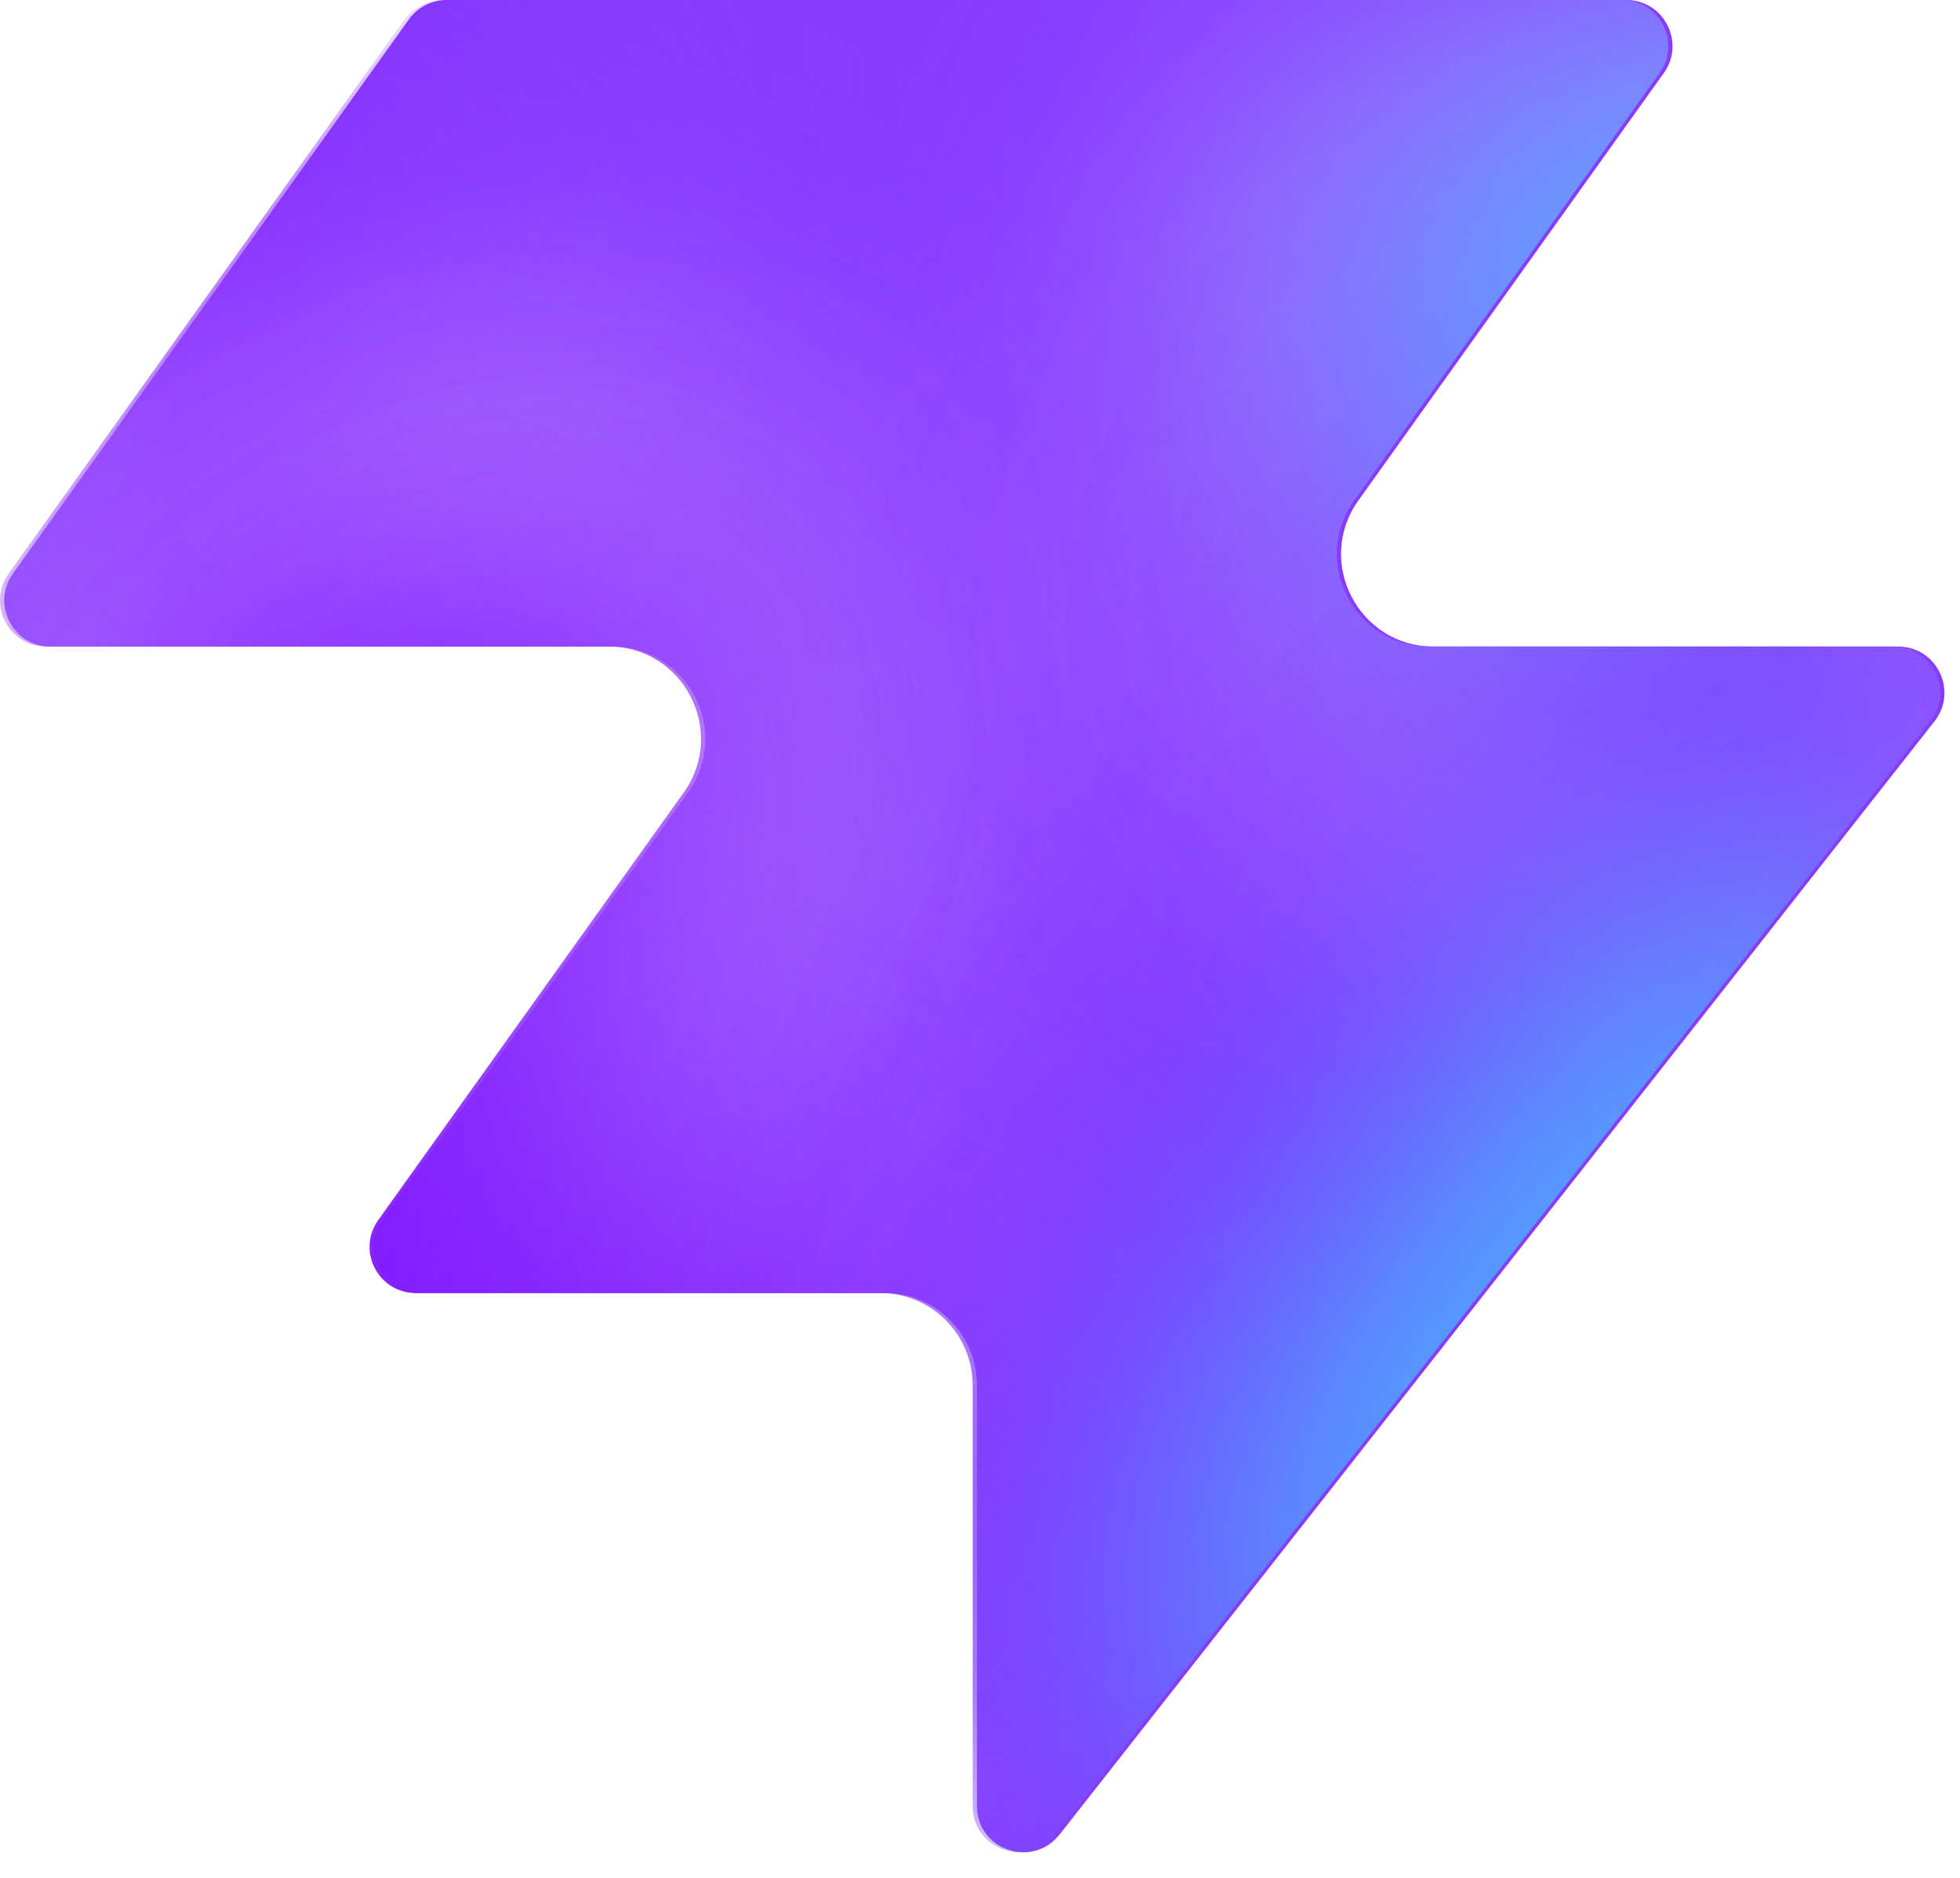
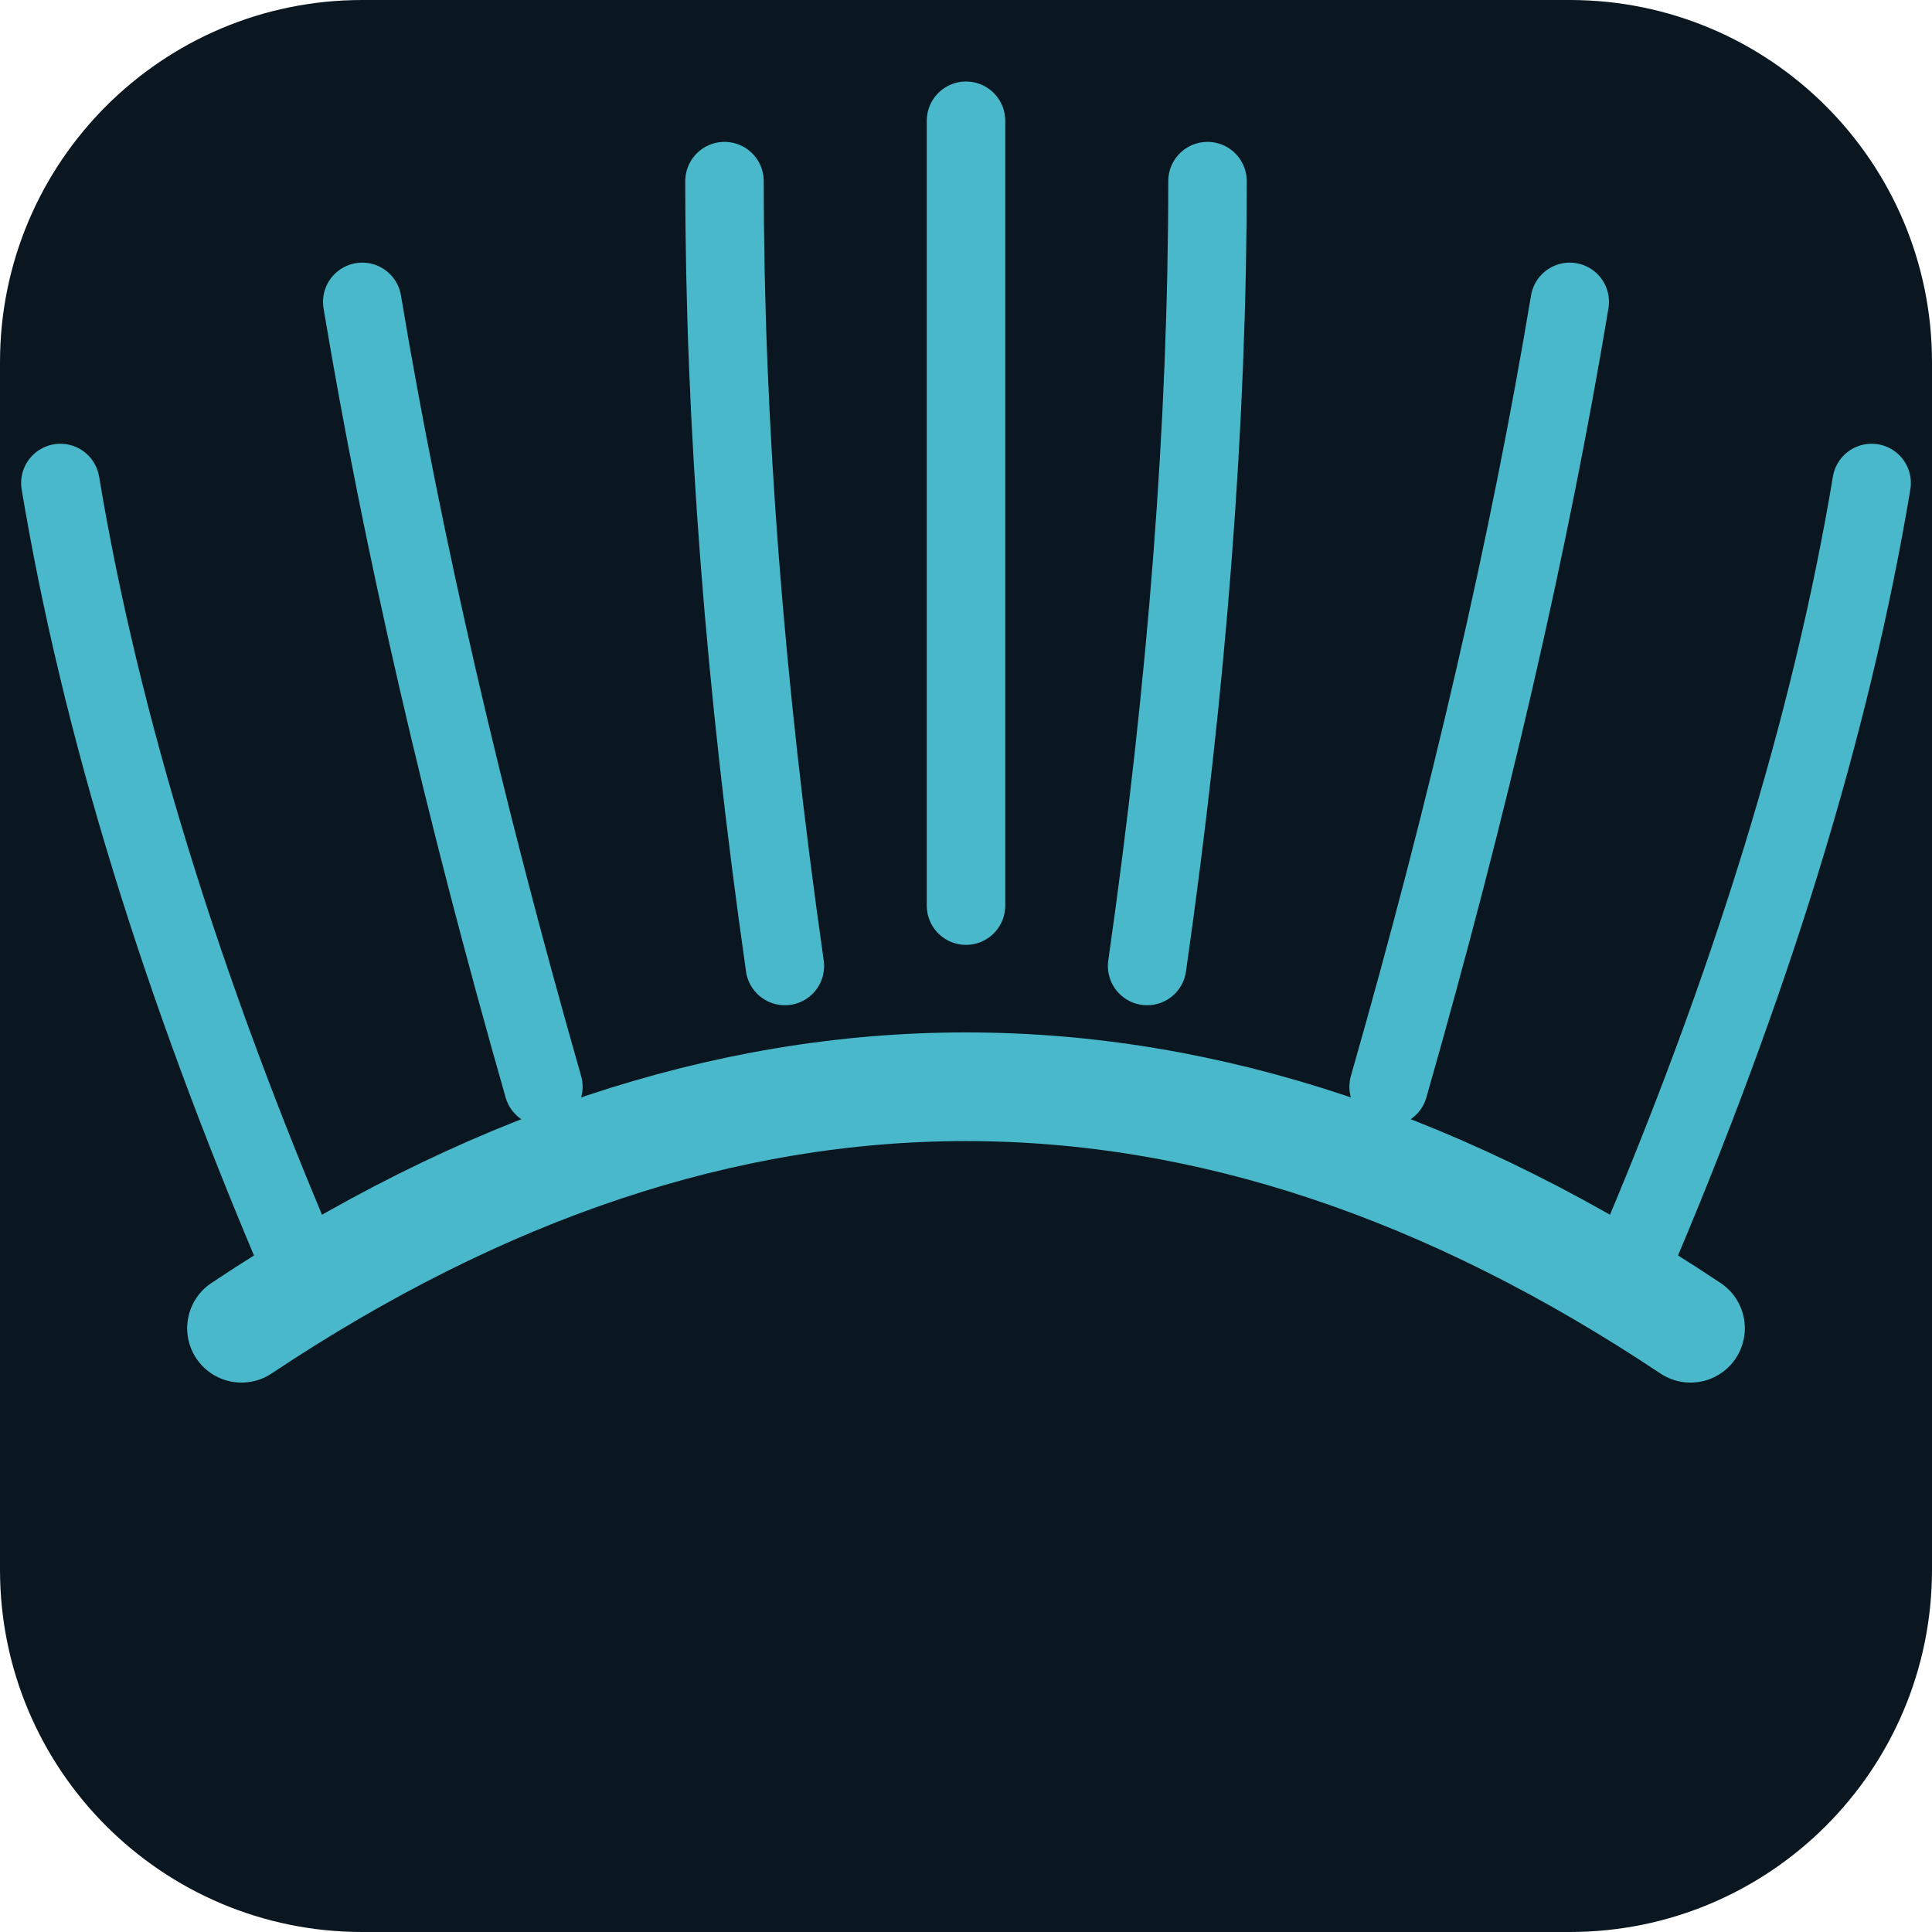
- <svg xmlns="http://www.w3.org/2000/svg" width="48" height="46" fill="none" viewBox="0 0 48 46">
-   <path fill="#863bff" d="M25.946 44.938c-.664.845-2.021.375-2.021-.698V33.937a2.26 2.26 0 0 0-2.262-2.262H10.287c-.92 0-1.456-1.04-.92-1.788l7.48-10.471c1.07-1.497 0-3.578-1.842-3.578H1.237c-.92 0-1.456-1.04-.92-1.788L10.013.474c.214-.297.556-.474.92-.474h28.894c.92 0 1.456 1.04.92 1.788l-7.48 10.471c-1.07 1.498 0 3.579 1.842 3.579h11.377c.943 0 1.473 1.088.89 1.83L25.947 44.94z" style="fill:#863bff;fill:color(display-p3 .525 .23 1);fill-opacity:1" />
-   <mask id="a" width="48" height="46" x="0" y="0" maskUnits="userSpaceOnUse" style="mask-type:alpha">
-     <path fill="#000" d="M25.842 44.938c-.664.844-2.021.375-2.021-.698V33.937a2.26 2.26 0 0 0-2.262-2.262H10.183c-.92 0-1.456-1.04-.92-1.788l7.48-10.471c1.07-1.498 0-3.579-1.842-3.579H1.133c-.92 0-1.456-1.04-.92-1.787L9.91.473c.214-.297.556-.474.92-.474h28.894c.92 0 1.456 1.04.92 1.788l-7.48 10.471c-1.07 1.498 0 3.578 1.842 3.578h11.377c.943 0 1.473 1.088.89 1.832L25.843 44.94z" style="fill:#000;fill-opacity:1" />
-   </mask>
-   <g mask="url(#a)">
-     <g filter="url(#b)">
-       <ellipse cx="5.508" cy="14.704" fill="#ede6ff" rx="5.508" ry="14.704" style="fill:#ede6ff;fill:color(display-p3 .927 .903 1);fill-opacity:1" transform="matrix(.00324 1 1 -.00324 -4.47 31.516)" />
-     </g>
-     <g filter="url(#c)">
-       <ellipse cx="10.399" cy="29.851" fill="#ede6ff" rx="10.399" ry="29.851" style="fill:#ede6ff;fill:color(display-p3 .927 .903 1);fill-opacity:1" transform="matrix(.00324 1 1 -.00324 -39.328 7.883)" />
-     </g>
-     <g filter="url(#d)">
-       <ellipse cx="5.508" cy="30.487" fill="#7e14ff" rx="5.508" ry="30.487" style="fill:#7e14ff;fill:color(display-p3 .492 .077 1);fill-opacity:1" transform="rotate(89.814 -25.913 -14.639)scale(1 -1)" />
-     </g>
-     <g filter="url(#e)">
-       <ellipse cx="5.508" cy="30.599" fill="#7e14ff" rx="5.508" ry="30.599" style="fill:#7e14ff;fill:color(display-p3 .492 .077 1);fill-opacity:1" transform="rotate(89.814 -32.644 -3.334)scale(1 -1)" />
-     </g>
-     <g filter="url(#f)">
-       <ellipse cx="5.508" cy="30.599" fill="#7e14ff" rx="5.508" ry="30.599" style="fill:#7e14ff;fill:color(display-p3 .492 .077 1);fill-opacity:1" transform="matrix(.00324 1 1 -.00324 -34.34 30.47)" />
-     </g>
-     <g filter="url(#g)">
-       <ellipse cx="14.072" cy="22.078" fill="#ede6ff" rx="14.072" ry="22.078" style="fill:#ede6ff;fill:color(display-p3 .927 .903 1);fill-opacity:1" transform="rotate(93.35 24.506 48.493)scale(-1 1)" />
-     </g>
-     <g filter="url(#h)">
-       <ellipse cx="3.47" cy="21.501" fill="#7e14ff" rx="3.47" ry="21.501" style="fill:#7e14ff;fill:color(display-p3 .492 .077 1);fill-opacity:1" transform="rotate(89.009 28.708 47.59)scale(-1 1)" />
-     </g>
-     <g filter="url(#i)">
-       <ellipse cx="3.47" cy="21.501" fill="#7e14ff" rx="3.47" ry="21.501" style="fill:#7e14ff;fill:color(display-p3 .492 .077 1);fill-opacity:1" transform="rotate(89.009 28.708 47.59)scale(-1 1)" />
-     </g>
-     <g filter="url(#j)">
-       <ellipse cx=".387" cy="8.972" fill="#7e14ff" rx="4.407" ry="29.108" style="fill:#7e14ff;fill:color(display-p3 .492 .077 1);fill-opacity:1" transform="rotate(39.51 .387 8.972)" />
-     </g>
-     <g filter="url(#k)">
-       <ellipse cx="47.523" cy="-6.092" fill="#7e14ff" rx="4.407" ry="29.108" style="fill:#7e14ff;fill:color(display-p3 .492 .077 1);fill-opacity:1" transform="rotate(37.892 47.523 -6.092)" />
-     </g>
-     <g filter="url(#l)">
-       <ellipse cx="41.412" cy="6.333" fill="#47bfff" rx="5.971" ry="9.665" style="fill:#47bfff;fill:color(display-p3 .28 .748 1);fill-opacity:1" transform="rotate(37.892 41.412 6.333)" />
-     </g>
-     <g filter="url(#m)">
-       <ellipse cx="-1.879" cy="38.332" fill="#7e14ff" rx="4.407" ry="29.108" style="fill:#7e14ff;fill:color(display-p3 .492 .077 1);fill-opacity:1" transform="rotate(37.892 -1.88 38.332)" />
-     </g>
-     <g filter="url(#n)">
-       <ellipse cx="-1.879" cy="38.332" fill="#7e14ff" rx="4.407" ry="29.108" style="fill:#7e14ff;fill:color(display-p3 .492 .077 1);fill-opacity:1" transform="rotate(37.892 -1.88 38.332)" />
-     </g>
-     <g filter="url(#o)">
-       <ellipse cx="35.651" cy="29.907" fill="#7e14ff" rx="4.407" ry="29.108" style="fill:#7e14ff;fill:color(display-p3 .492 .077 1);fill-opacity:1" transform="rotate(37.892 35.651 29.907)" />
-     </g>
-     <g filter="url(#p)">
-       <ellipse cx="38.418" cy="32.4" fill="#47bfff" rx="5.971" ry="15.297" style="fill:#47bfff;fill:color(display-p3 .28 .748 1);fill-opacity:1" transform="rotate(37.892 38.418 32.4)" />
-     </g>
-   </g>
-   <defs>
-     <filter id="b" width="60.045" height="41.654" x="-19.77" y="16.149" color-interpolation-filters="sRGB" filterUnits="userSpaceOnUse">
-       <feFlood flood-opacity="0" result="BackgroundImageFix" />
-       <feBlend in="SourceGraphic" in2="BackgroundImageFix" result="shape" />
-       <feGaussianBlur result="effect1_foregroundBlur_2002_17158" stdDeviation="7.659" />
-     </filter>
-     <filter id="c" width="90.34" height="51.437" x="-54.613" y="-7.533" color-interpolation-filters="sRGB" filterUnits="userSpaceOnUse">
-       <feFlood flood-opacity="0" result="BackgroundImageFix" />
-       <feBlend in="SourceGraphic" in2="BackgroundImageFix" result="shape" />
-       <feGaussianBlur result="effect1_foregroundBlur_2002_17158" stdDeviation="7.659" />
-     </filter>
-     <filter id="d" width="79.355" height="29.4" x="-49.64" y="2.03" color-interpolation-filters="sRGB" filterUnits="userSpaceOnUse">
-       <feFlood flood-opacity="0" result="BackgroundImageFix" />
-       <feBlend in="SourceGraphic" in2="BackgroundImageFix" result="shape" />
-       <feGaussianBlur result="effect1_foregroundBlur_2002_17158" stdDeviation="4.596" />
-     </filter>
-     <filter id="e" width="79.579" height="29.4" x="-45.045" y="20.029" color-interpolation-filters="sRGB" filterUnits="userSpaceOnUse">
-       <feFlood flood-opacity="0" result="BackgroundImageFix" />
-       <feBlend in="SourceGraphic" in2="BackgroundImageFix" result="shape" />
-       <feGaussianBlur result="effect1_foregroundBlur_2002_17158" stdDeviation="4.596" />
-     </filter>
-     <filter id="f" width="79.579" height="29.4" x="-43.513" y="21.178" color-interpolation-filters="sRGB" filterUnits="userSpaceOnUse">
-       <feFlood flood-opacity="0" result="BackgroundImageFix" />
-       <feBlend in="SourceGraphic" in2="BackgroundImageFix" result="shape" />
-       <feGaussianBlur result="effect1_foregroundBlur_2002_17158" stdDeviation="4.596" />
-     </filter>
-     <filter id="g" width="74.749" height="58.852" x="15.756" y="-17.901" color-interpolation-filters="sRGB" filterUnits="userSpaceOnUse">
-       <feFlood flood-opacity="0" result="BackgroundImageFix" />
-       <feBlend in="SourceGraphic" in2="BackgroundImageFix" result="shape" />
-       <feGaussianBlur result="effect1_foregroundBlur_2002_17158" stdDeviation="7.659" />
-     </filter>
-     <filter id="h" width="61.377" height="25.362" x="23.548" y="2.284" color-interpolation-filters="sRGB" filterUnits="userSpaceOnUse">
-       <feFlood flood-opacity="0" result="BackgroundImageFix" />
-       <feBlend in="SourceGraphic" in2="BackgroundImageFix" result="shape" />
-       <feGaussianBlur result="effect1_foregroundBlur_2002_17158" stdDeviation="4.596" />
-     </filter>
-     <filter id="i" width="61.377" height="25.362" x="23.548" y="2.284" color-interpolation-filters="sRGB" filterUnits="userSpaceOnUse">
-       <feFlood flood-opacity="0" result="BackgroundImageFix" />
-       <feBlend in="SourceGraphic" in2="BackgroundImageFix" result="shape" />
-       <feGaussianBlur result="effect1_foregroundBlur_2002_17158" stdDeviation="4.596" />
-     </filter>
-     <filter id="j" width="56.045" height="63.649" x="-27.636" y="-22.853" color-interpolation-filters="sRGB" filterUnits="userSpaceOnUse">
-       <feFlood flood-opacity="0" result="BackgroundImageFix" />
-       <feBlend in="SourceGraphic" in2="BackgroundImageFix" result="shape" />
-       <feGaussianBlur result="effect1_foregroundBlur_2002_17158" stdDeviation="4.596" />
-     </filter>
-     <filter id="k" width="54.814" height="64.646" x="20.116" y="-38.415" color-interpolation-filters="sRGB" filterUnits="userSpaceOnUse">
-       <feFlood flood-opacity="0" result="BackgroundImageFix" />
-       <feBlend in="SourceGraphic" in2="BackgroundImageFix" result="shape" />
-       <feGaussianBlur result="effect1_foregroundBlur_2002_17158" stdDeviation="4.596" />
-     </filter>
-     <filter id="l" width="33.541" height="35.313" x="24.641" y="-11.323" color-interpolation-filters="sRGB" filterUnits="userSpaceOnUse">
-       <feFlood flood-opacity="0" result="BackgroundImageFix" />
-       <feBlend in="SourceGraphic" in2="BackgroundImageFix" result="shape" />
-       <feGaussianBlur result="effect1_foregroundBlur_2002_17158" stdDeviation="4.596" />
-     </filter>
-     <filter id="m" width="54.814" height="64.646" x="-29.286" y="6.009" color-interpolation-filters="sRGB" filterUnits="userSpaceOnUse">
-       <feFlood flood-opacity="0" result="BackgroundImageFix" />
-       <feBlend in="SourceGraphic" in2="BackgroundImageFix" result="shape" />
-       <feGaussianBlur result="effect1_foregroundBlur_2002_17158" stdDeviation="4.596" />
-     </filter>
-     <filter id="n" width="54.814" height="64.646" x="-29.286" y="6.009" color-interpolation-filters="sRGB" filterUnits="userSpaceOnUse">
-       <feFlood flood-opacity="0" result="BackgroundImageFix" />
-       <feBlend in="SourceGraphic" in2="BackgroundImageFix" result="shape" />
-       <feGaussianBlur result="effect1_foregroundBlur_2002_17158" stdDeviation="4.596" />
-     </filter>
-     <filter id="o" width="54.814" height="64.646" x="8.244" y="-2.416" color-interpolation-filters="sRGB" filterUnits="userSpaceOnUse">
-       <feFlood flood-opacity="0" result="BackgroundImageFix" />
-       <feBlend in="SourceGraphic" in2="BackgroundImageFix" result="shape" />
-       <feGaussianBlur result="effect1_foregroundBlur_2002_17158" stdDeviation="4.596" />
-     </filter>
-     <filter id="p" width="39.409" height="43.623" x="18.713" y="10.588" color-interpolation-filters="sRGB" filterUnits="userSpaceOnUse">
-       <feFlood flood-opacity="0" result="BackgroundImageFix" />
-       <feBlend in="SourceGraphic" in2="BackgroundImageFix" result="shape" />
-       <feGaussianBlur result="effect1_foregroundBlur_2002_17158" stdDeviation="4.596" />
-     </filter>
-   </defs>
+ <svg xmlns="http://www.w3.org/2000/svg" viewBox="0 0 32 32" fill="none">
+   <rect width="32" height="32" rx="6" fill="#0a1720" />
+   <path d="M 4 22 Q 16 14 28 22" stroke="#48B8CA" stroke-width="1.8" stroke-linecap="round" fill="none" />
+   <path d="M 5 21 Q 2 14 1 8" stroke="#48B8CA" stroke-width="1.3" stroke-linecap="round" />
+   <path d="M 9 18 Q 7 11 6 5" stroke="#48B8CA" stroke-width="1.3" stroke-linecap="round" />
+   <path d="M 13 16 Q 12 9 12 3" stroke="#48B8CA" stroke-width="1.3" stroke-linecap="round" />
+   <path d="M 16 15 Q 16 8 16 2" stroke="#48B8CA" stroke-width="1.3" stroke-linecap="round" />
+   <path d="M 19 16 Q 20 9 20 3" stroke="#48B8CA" stroke-width="1.3" stroke-linecap="round" />
+   <path d="M 23 18 Q 25 11 26 5" stroke="#48B8CA" stroke-width="1.3" stroke-linecap="round" />
+   <path d="M 27 21 Q 30 14 31 8" stroke="#48B8CA" stroke-width="1.3" stroke-linecap="round" />
</svg>
